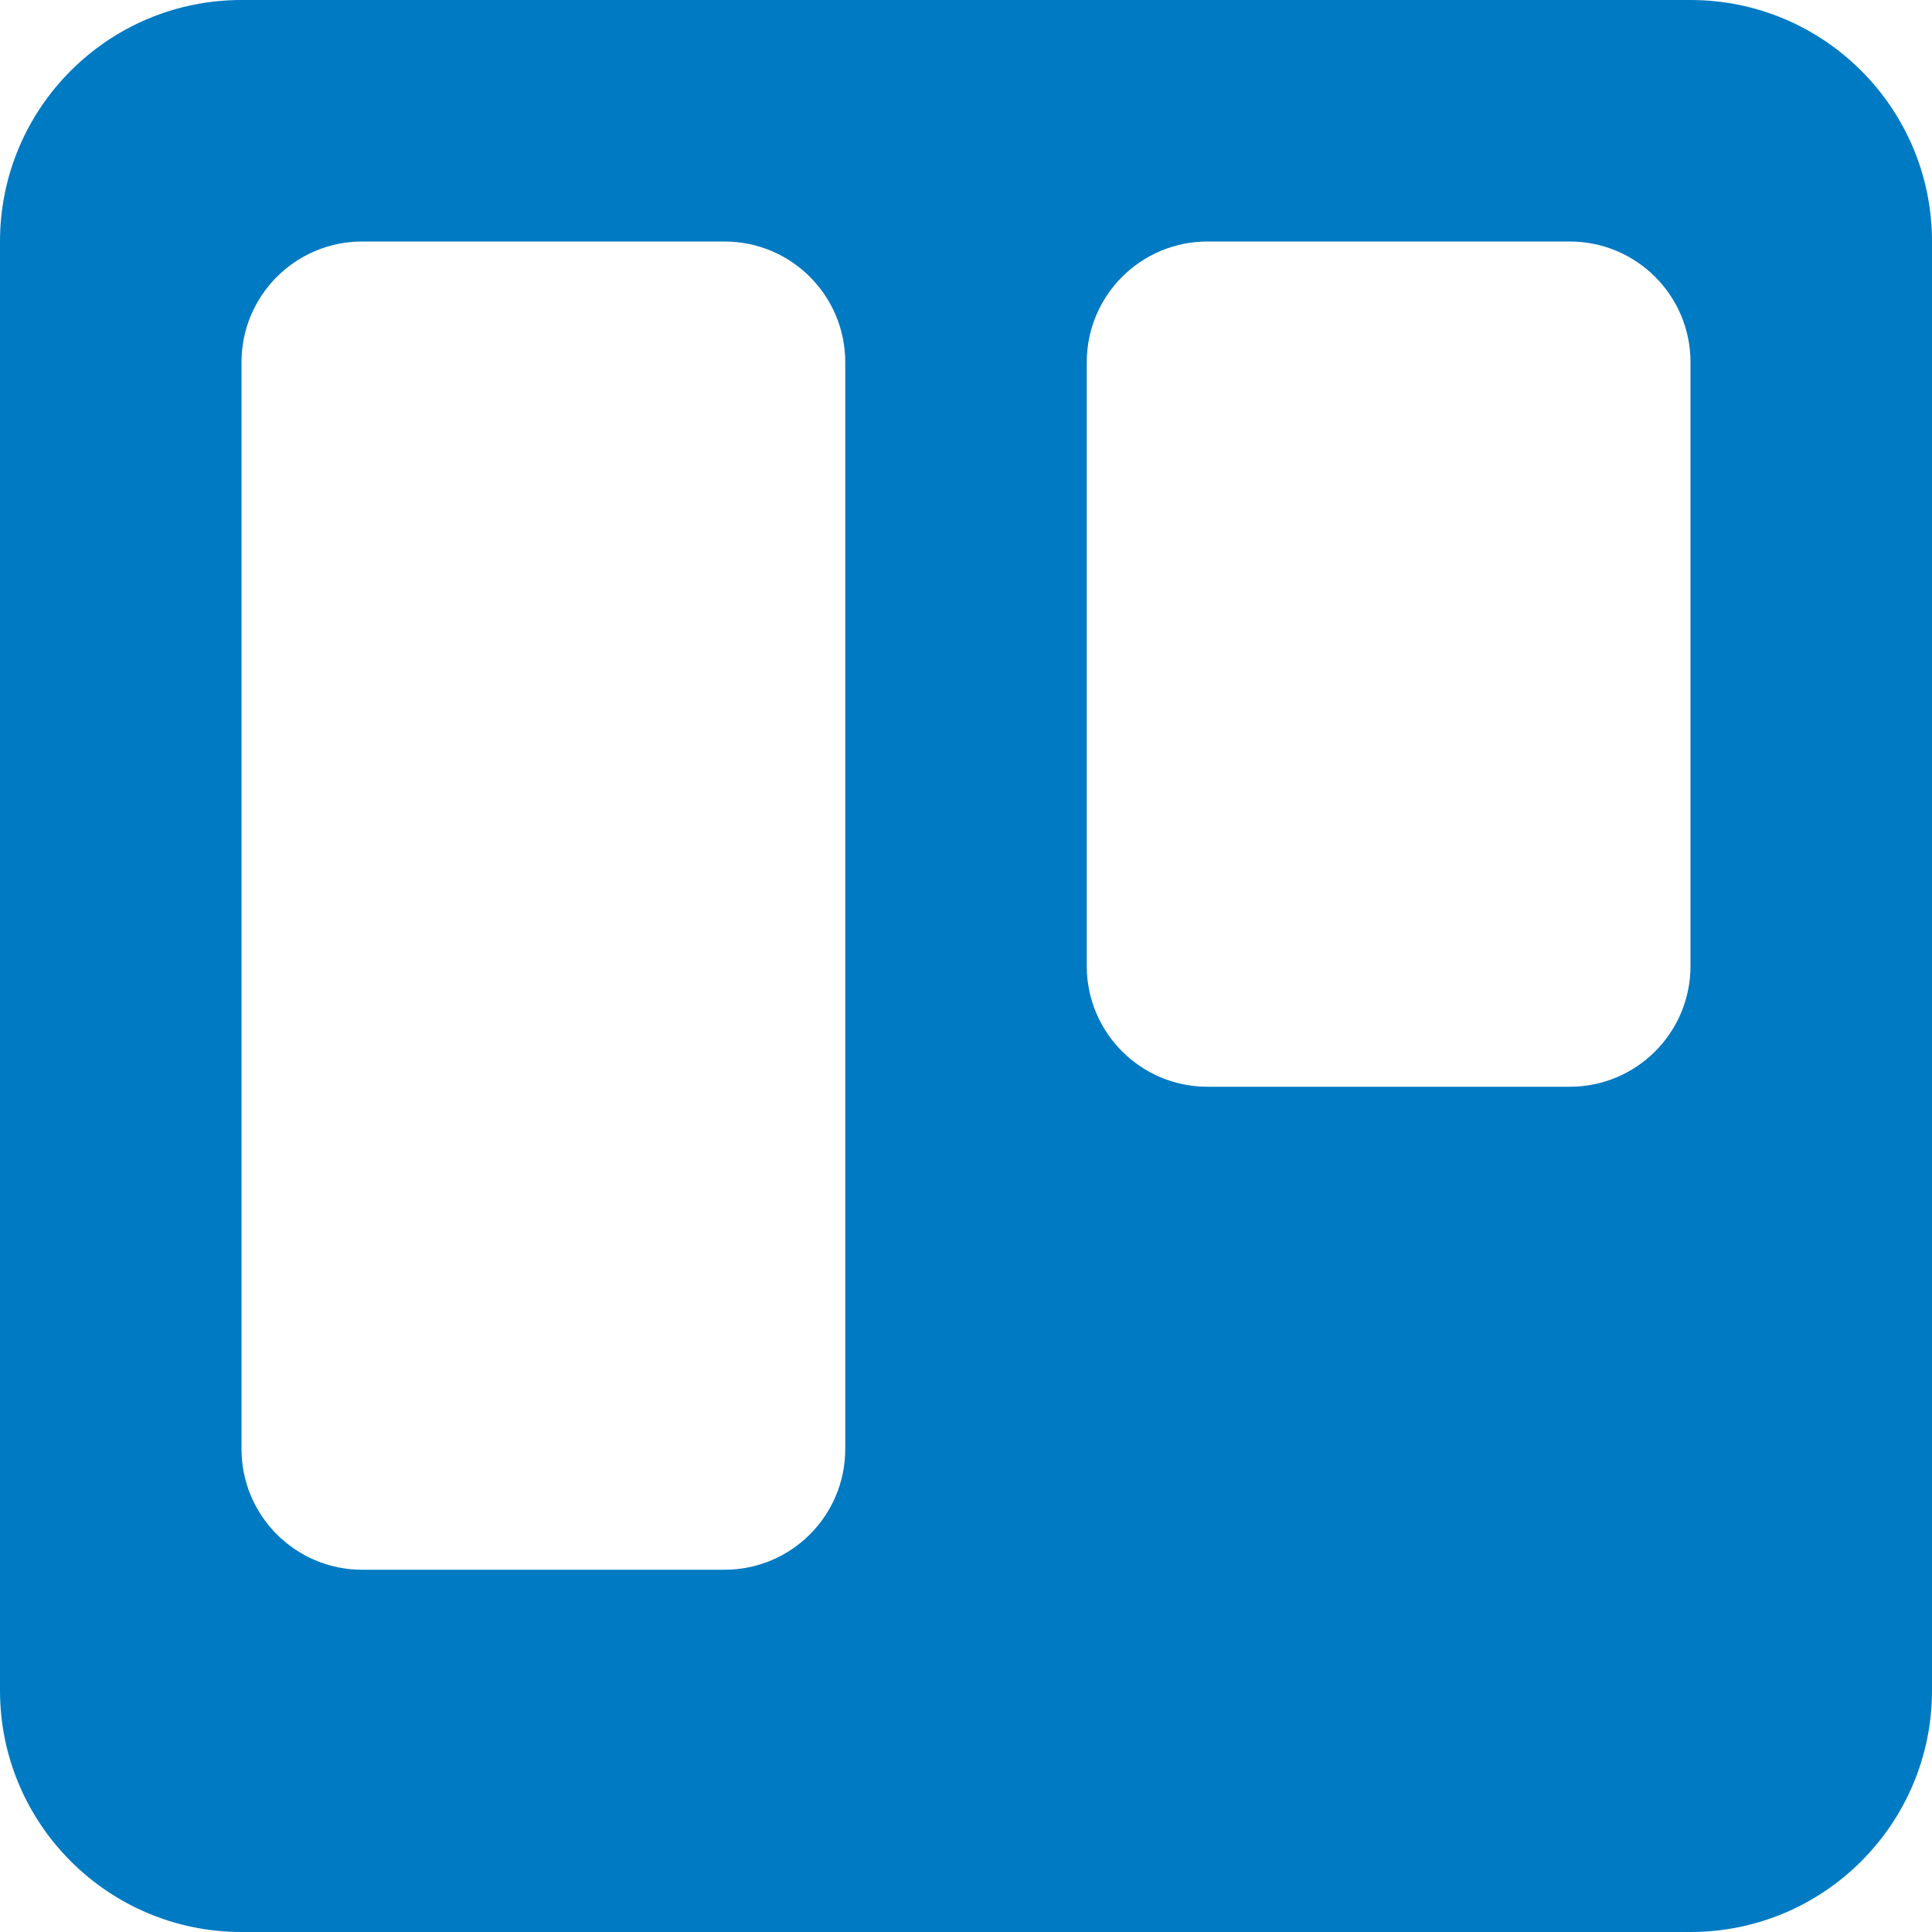
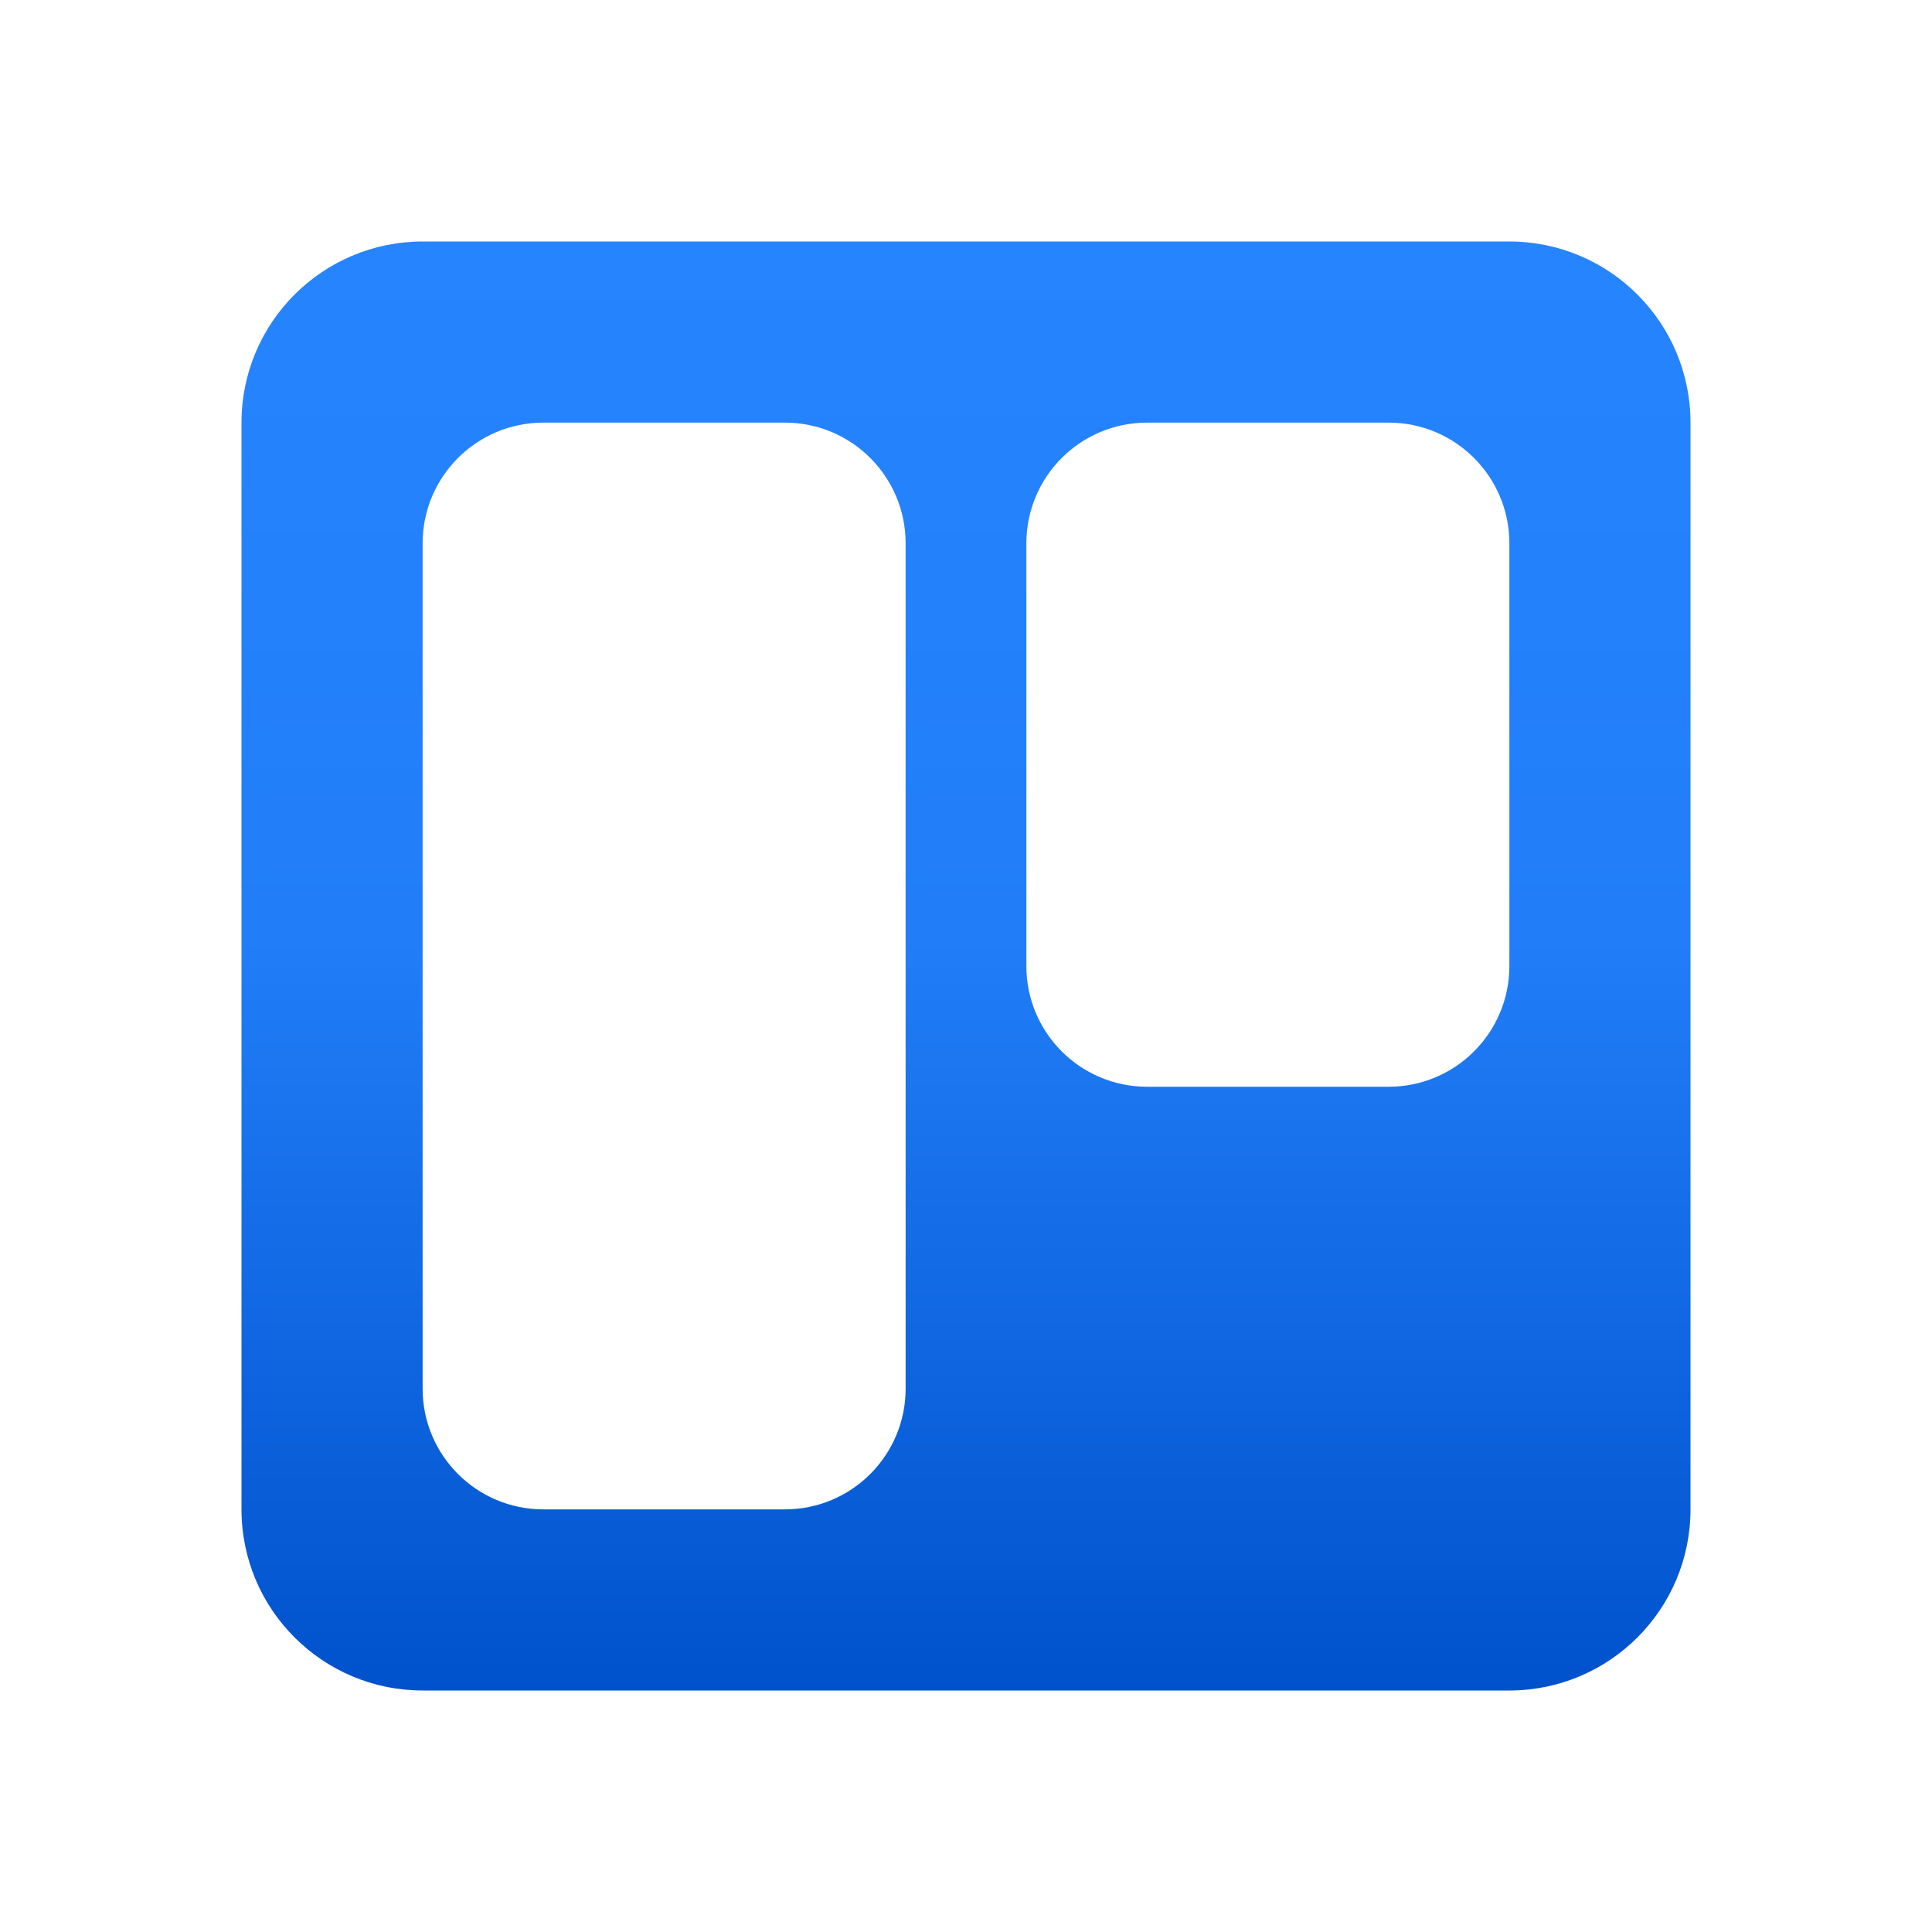
- <svg xmlns="http://www.w3.org/2000/svg" width="800px" height="800px" viewBox="0 0 48 48" version="1.1">
+ <svg xmlns="http://www.w3.org/2000/svg" width="800px" height="800px" viewBox="0 0 32 32" fill="none">
+   <path fill-rule="evenodd" clip-rule="evenodd" d="M25.013 4H7.002C5.344 4 4 5.343 4 7V25C4 26.657 5.344 28 7.002 28H25.013C26.665 27.992 28 26.651 28 25V7C28 5.349 26.665 4.008 25.013 4ZM9 7H13C14.105 7 15 7.895 15 9V23C15 24.105 14.105 25 13 25H9C7.895 25 7 24.105 7 23V9C7 7.895 7.895 7 9 7ZM23 7H19C17.895 7 17 7.895 17 9V16C17 17.105 17.895 18 19 18H23C24.105 18 25 17.105 25 16V9C25 7.895 24.105 7 23 7Z" fill="url(#paint0_linear_87_7663)" />
  <defs>
- 
- </defs>
-   <g id="Icons" stroke="none" stroke-width="1" fill="none" fill-rule="evenodd">
-     <g id="Color-" transform="translate(-200, -760)" fill="#007AC2">
-       <path d="M206,769 L206,796 C206,797.658 207.343,799 209,799 L218,799 C219.657,799 221,797.658 221,796 L221,769 C221,767.342 219.657,766 218,766 L209,766 C207.343,766 206,767.342 206,769 L206,769 Z M227,769 L227,784 C227,785.658 228.343,787 230,787 L239,787 C240.657,787 242,785.658 242,784 L242,769 C242,767.342 240.657,766 239,766 L230,766 C228.343,766 227,767.342 227,769 L227,769 Z M206,760 C202.686,760 200,762.688 200,766 L200,802 C200,805.313 202.688,808 206,808 L242,808 C245.314,808 248,805.312 248,802 L248,766 C248,762.687 245.312,760 242,760 L206,760 Z" id="Trello">
- 
- </path>
-     </g>
-   </g>
+     <linearGradient id="paint0_linear_87_7663" x1="16.008" y1="28" x2="16.008" y2="4" gradientUnits="userSpaceOnUse">
+       <stop stop-color="#0052CC" />
+       <stop offset="0.517" stop-color="#217EF8" />
+       <stop offset="1" stop-color="#2684FF" />
+     </linearGradient>
+   </defs>
</svg>
